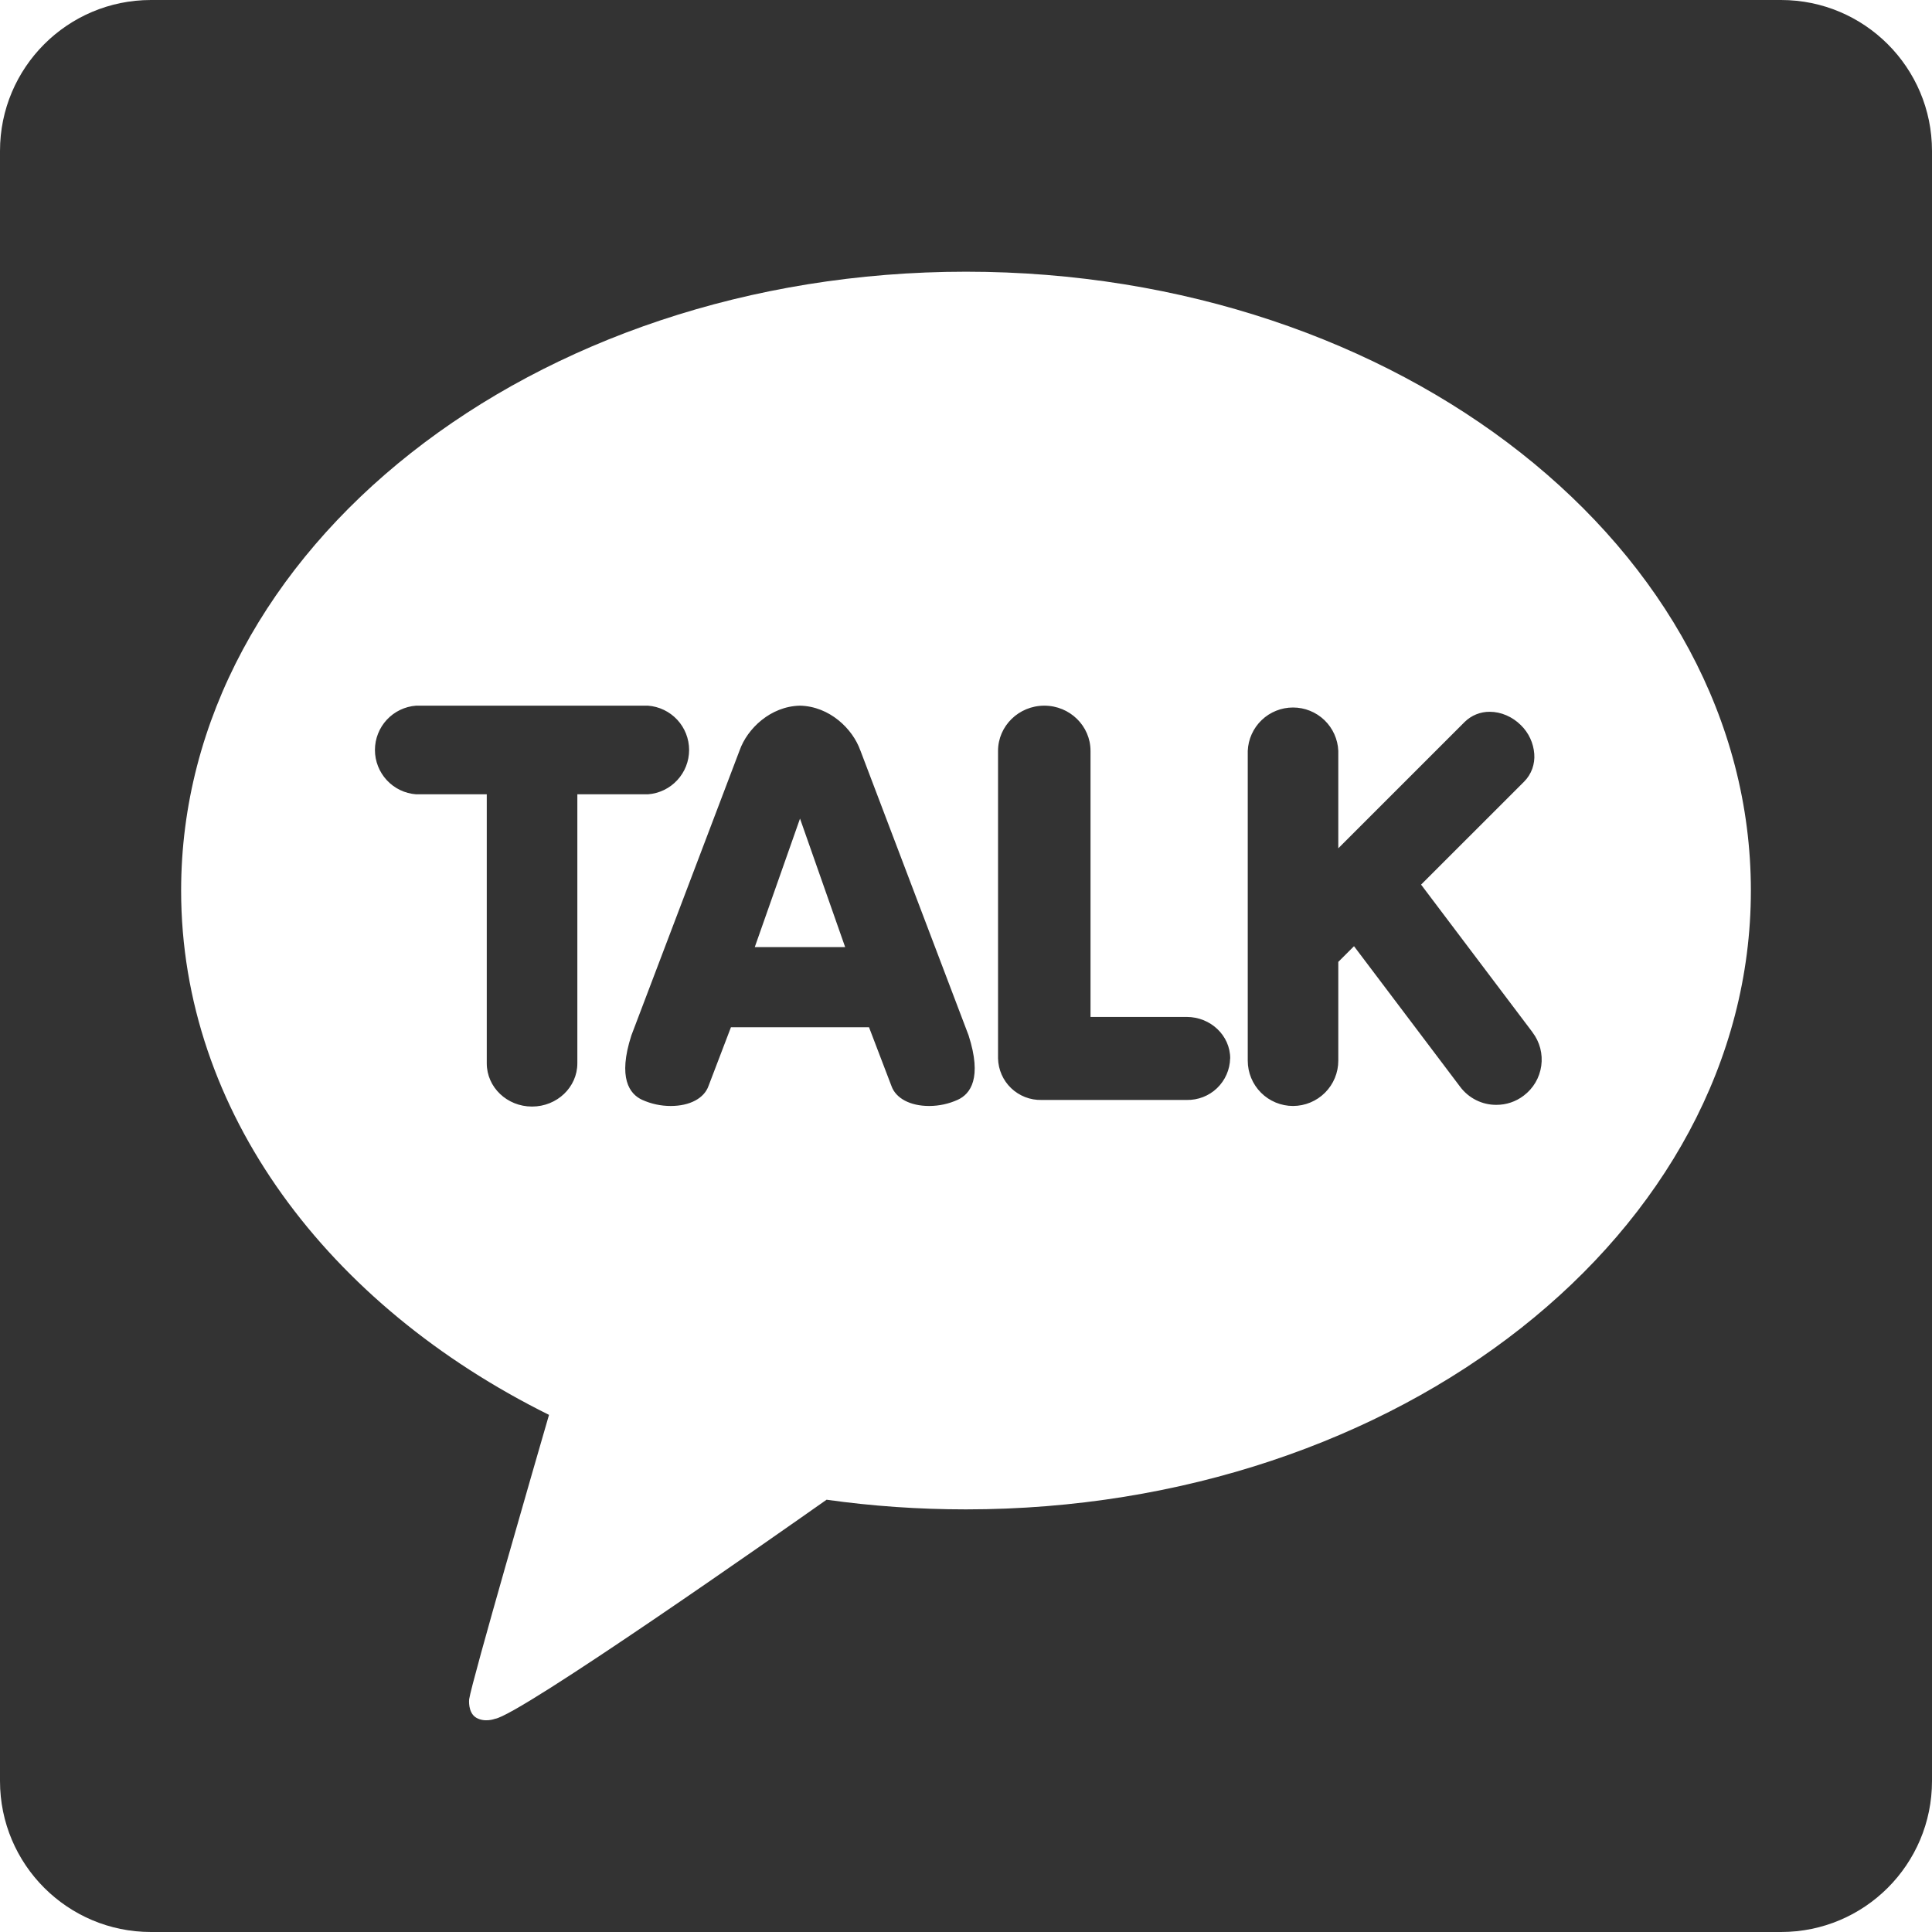
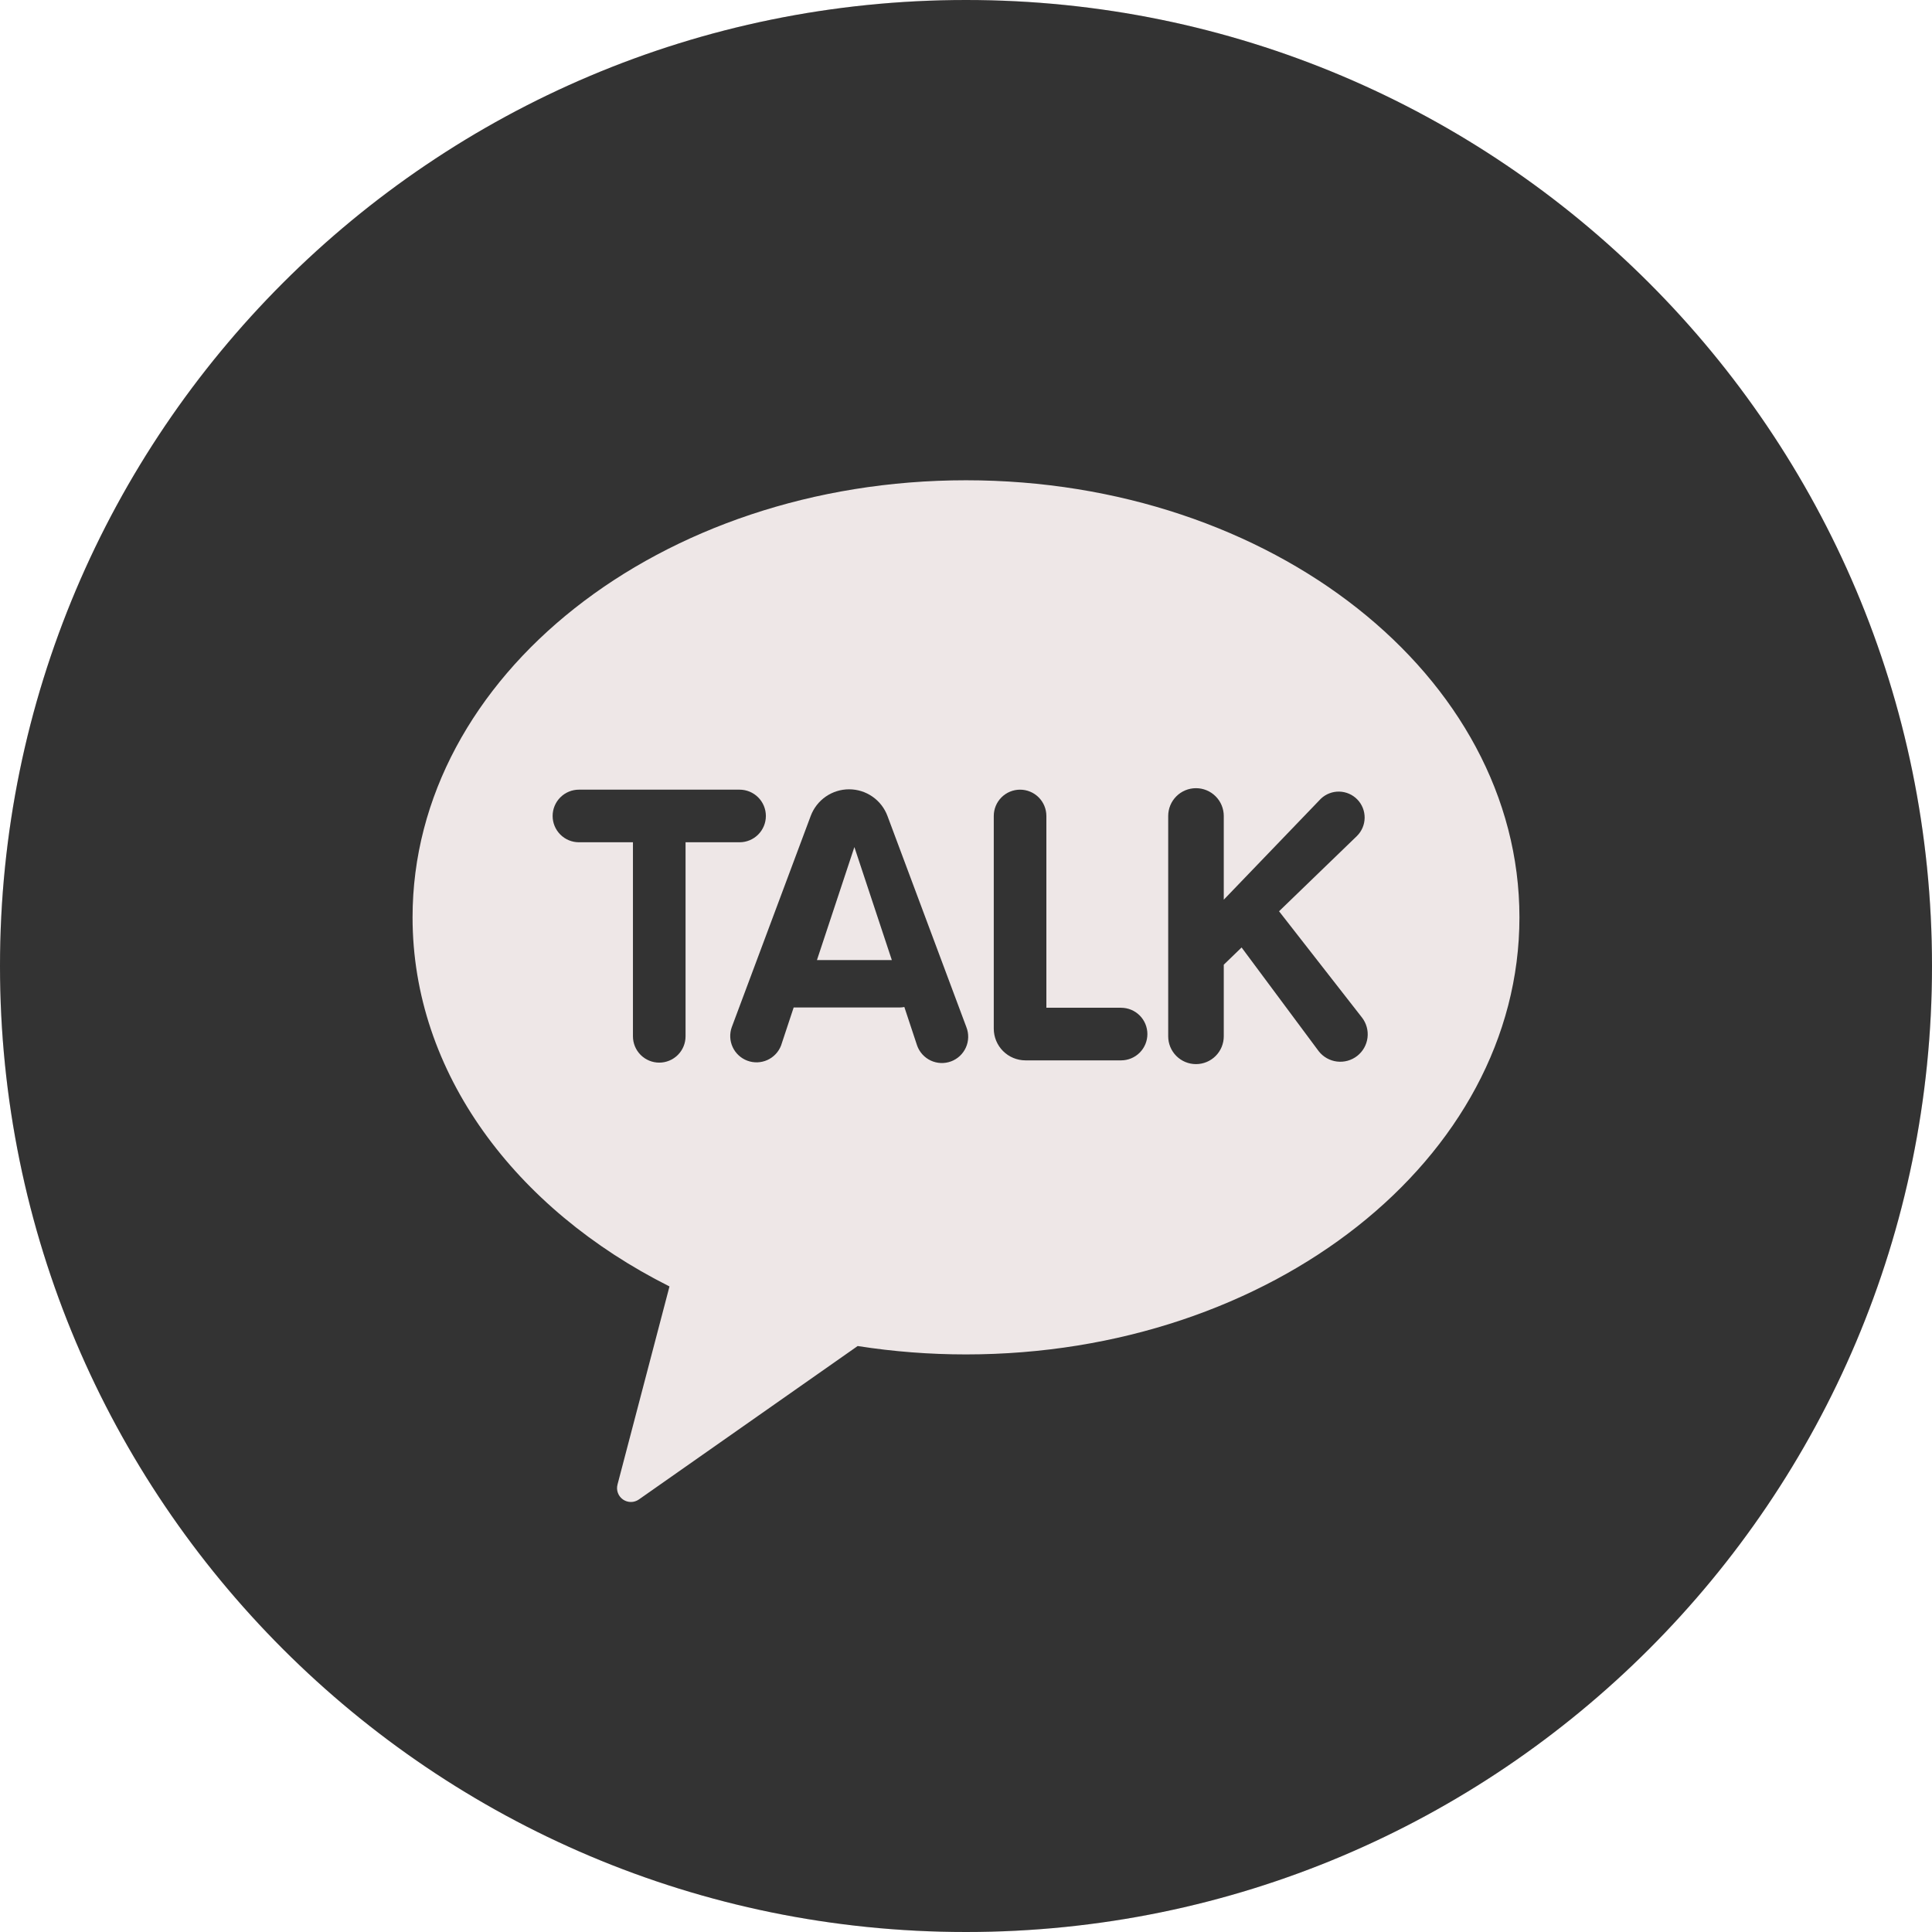
- <svg xmlns="http://www.w3.org/2000/svg" width="60" height="60" viewBox="0 0 60 60" fill="none">
-   <path d="M55.312 0H4.688C2.098 0 0 2.1 0 4.688V55.312C0 57.903 2.1 60 4.688 60H55.312C57.903 60 60 57.9 60 55.312V4.688C60 2.098 57.9 0 55.312 0ZM30 46.875C28.523 46.875 27.075 46.773 25.67 46.575C24.265 47.565 16.137 53.273 15.37 53.38C15.37 53.38 15.057 53.502 14.79 53.345C14.523 53.188 14.57 52.773 14.57 52.773C14.65 52.222 16.677 45.227 17.05 43.94C10.188 40.54 5.625 34.517 5.625 27.657C5.625 17.043 16.538 8.438 30 8.438C43.462 8.438 54.375 17.043 54.375 27.657C54.375 38.27 43.462 46.875 30 46.875ZM20.125 24.668H17.93V33.023C17.93 33.763 17.3 34.365 16.523 34.365C15.745 34.365 15.117 33.765 15.117 33.023V24.668H12.922C12.575 24.642 12.25 24.486 12.013 24.23C11.776 23.975 11.644 23.64 11.644 23.291C11.644 22.943 11.776 22.607 12.013 22.352C12.25 22.097 12.575 21.941 12.922 21.915H20.122C20.47 21.941 20.795 22.097 21.032 22.352C21.269 22.607 21.401 22.943 21.401 23.291C21.401 23.64 21.269 23.975 21.032 24.23C20.795 24.486 20.47 24.642 20.122 24.668H20.125ZM47.593 32.06C47.705 32.207 47.787 32.375 47.834 32.554C47.88 32.733 47.891 32.919 47.865 33.102C47.839 33.285 47.778 33.461 47.684 33.62C47.59 33.779 47.465 33.917 47.318 34.028C47.075 34.213 46.778 34.313 46.472 34.312C46.254 34.314 46.039 34.264 45.843 34.166C45.648 34.069 45.478 33.927 45.347 33.752L42.05 29.385L41.562 29.872V32.94C41.562 33.313 41.414 33.67 41.15 33.934C40.887 34.197 40.53 34.346 40.157 34.347C39.784 34.347 39.426 34.199 39.162 33.935C38.898 33.671 38.75 33.313 38.75 32.94V23.32C38.765 22.957 38.92 22.614 39.182 22.363C39.444 22.112 39.793 21.972 40.156 21.972C40.519 21.972 40.868 22.112 41.13 22.363C41.392 22.614 41.547 22.957 41.562 23.32V26.345L45.487 22.42C45.59 22.319 45.711 22.239 45.845 22.185C45.978 22.131 46.121 22.104 46.265 22.105C46.615 22.105 46.97 22.258 47.235 22.523C47.476 22.759 47.623 23.076 47.648 23.413C47.66 23.569 47.639 23.727 47.586 23.875C47.532 24.023 47.448 24.158 47.337 24.27L44.133 27.473L47.595 32.06H47.593ZM26.718 23.305C26.48 22.63 25.76 21.935 24.843 21.915C23.927 21.935 23.207 22.63 22.97 23.302L19.608 32.155C19.18 33.48 19.552 33.975 19.94 34.155C20.22 34.282 20.525 34.348 20.832 34.347C21.42 34.347 21.867 34.11 22.003 33.727L22.7 31.902H26.988L27.685 33.727C27.82 34.11 28.267 34.347 28.855 34.347C29.163 34.347 29.467 34.281 29.747 34.153C30.135 33.975 30.508 33.483 30.08 32.153L26.718 23.302V23.305ZM23.44 29.413L24.845 25.422L26.247 29.413H23.44ZM38.203 32.87C38.195 33.22 38.048 33.552 37.796 33.794C37.543 34.036 37.205 34.167 36.855 34.16H32.345C32.172 34.164 31.999 34.134 31.837 34.071C31.676 34.008 31.528 33.914 31.403 33.795C31.277 33.675 31.177 33.532 31.107 33.373C31.037 33.214 30.999 33.043 30.995 32.87V23.32C30.995 22.545 31.64 21.915 32.432 21.915C33.225 21.915 33.867 22.545 33.867 23.32V31.582H36.855C37.597 31.582 38.205 32.16 38.205 32.87H38.203Z" fill="#333333" />
+ <svg xmlns="http://www.w3.org/2000/svg" width="512" height="512" viewBox="0 0 512 512" fill="none">
+   <rect width="512" height="512" rx="256" fill="#EEE7E7" />
+   <path d="M235.178 216.211C234.401 214.144 233.012 212.362 231.197 211.105C229.381 209.847 227.225 209.174 225.016 209.174C222.808 209.174 220.652 209.847 218.836 211.105C217.021 212.362 215.632 214.144 214.855 216.211L193.93 272.2C193.308 273.926 193.392 275.827 194.163 277.492C194.934 279.157 196.33 280.45 198.048 281.092C199.767 281.734 201.669 281.673 203.343 280.922C205.016 280.171 206.326 278.791 206.989 277.08L210.33 266.995H238.376C238.807 266.995 239.237 266.952 239.66 266.866L243.044 277.08C243.354 277.951 243.834 278.752 244.456 279.436C245.079 280.12 245.831 280.673 246.669 281.064C247.508 281.454 248.415 281.673 249.339 281.71C250.263 281.746 251.185 281.597 252.051 281.274C252.918 280.95 253.711 280.457 254.385 279.824C255.058 279.19 255.599 278.429 255.976 277.585C256.353 276.74 256.558 275.829 256.579 274.905C256.601 273.98 256.438 273.061 256.1 272.2L235.178 216.211ZM216.5 254.425L226.421 224.48L236.342 254.425H216.5Z" fill="#EEE7E7" />
+   <path d="M202.965 216.239C202.965 214.39 202.231 212.617 200.924 211.31C199.617 210.003 197.844 209.268 195.995 209.268H153.423C151.574 209.268 149.801 210.002 148.494 211.31C147.186 212.617 146.452 214.39 146.452 216.239C146.452 218.088 147.186 219.861 148.494 221.168C149.801 222.476 151.574 223.21 153.423 223.21H167.738V274.637C167.738 276.486 168.472 278.258 169.779 279.566C171.087 280.873 172.859 281.607 174.708 281.607C176.557 281.607 178.329 280.873 179.637 279.566C180.944 278.258 181.678 276.486 181.678 274.637V223.21H196C197.848 223.208 199.619 222.473 200.925 221.166C202.231 219.859 202.965 218.087 202.965 216.239V216.239Z" fill="#EEE7E7" />
+   <path d="M297.1 267.065H277.3V216.239C277.3 214.39 276.566 212.618 275.259 211.31C273.951 210.003 272.179 209.269 270.33 209.269C268.481 209.269 266.709 210.003 265.401 211.31C264.094 212.618 263.36 214.39 263.36 216.239V272.609C263.362 274.836 264.247 276.972 265.822 278.547C267.397 280.122 269.533 281.007 271.76 281.009H297.1C298.949 281.009 300.721 280.275 302.029 278.968C303.336 277.66 304.07 275.888 304.07 274.039C304.07 272.19 303.336 270.418 302.029 269.11C300.721 267.803 298.949 267.069 297.1 267.069V267.065Z" fill="#EEE7E7" />
+   <path d="M338.962 241.494L359.6 221.548C360.889 220.276 361.624 218.547 361.645 216.737C361.666 214.926 360.972 213.18 359.714 211.878C358.455 210.577 356.734 209.824 354.924 209.784C353.113 209.745 351.361 210.421 350.046 211.666L324.311 238.43V216.239C324.311 214.286 323.535 212.413 322.154 211.033C320.774 209.652 318.901 208.876 316.948 208.876C314.995 208.876 313.122 209.652 311.742 211.033C310.361 212.413 309.585 214.286 309.585 216.239V274.639C309.585 276.592 310.361 278.465 311.742 279.845C313.122 281.226 314.995 282.002 316.948 282.002C318.901 282.002 320.774 281.226 322.154 279.845C323.535 278.465 324.311 276.592 324.311 274.639V255.656L329.034 251.09L349.467 278.577C350.652 280.096 352.392 281.082 354.305 281.318C356.217 281.554 358.145 281.021 359.664 279.836C361.183 278.651 362.169 276.911 362.405 274.998C362.641 273.086 362.108 271.158 360.923 269.639L338.962 241.494Z" fill="#EEE7E7" />
+   <path d="M256 0C114.615 0 0 114.615 0 256C0 397.385 114.615 512 256 512C397.385 512 512 397.385 512 256C512 114.615 397.385 0 256 0ZM256 358.935C246.387 358.939 236.789 358.195 227.292 356.71L169.305 397.377C168.689 397.809 167.955 398.042 167.202 398.043C166.45 398.044 165.715 397.814 165.097 397.385C164.479 396.955 164.008 396.345 163.748 395.639C163.488 394.933 163.451 394.164 163.642 393.436L177.421 340.92C136.493 320.37 109.333 284.245 109.333 243.106C109.333 179.135 175 127.277 256 127.277C337 127.277 402.667 179.135 402.667 243.106C402.667 307.077 337 358.935 256 358.935Z" fill="#EEE7E7" />
+   <path d="M235.178 216.211C234.401 214.144 233.012 212.362 231.197 211.105C229.381 209.847 227.225 209.174 225.016 209.174C222.808 209.174 220.652 209.847 218.836 211.105C217.021 212.362 215.632 214.144 214.855 216.211L193.93 272.2C193.308 273.926 193.392 275.827 194.163 277.492C194.934 279.157 196.33 280.45 198.048 281.092C199.767 281.734 201.669 281.673 203.343 280.922C205.016 280.171 206.326 278.791 206.989 277.08L210.33 266.995H238.376C238.807 266.995 239.237 266.952 239.66 266.866L243.044 277.08C243.354 277.951 243.834 278.752 244.456 279.436C245.079 280.12 245.831 280.673 246.669 281.064C247.508 281.454 248.415 281.673 249.339 281.71C250.263 281.746 251.185 281.597 252.051 281.274C252.918 280.95 253.711 280.457 254.385 279.824C255.058 279.19 255.599 278.429 255.976 277.585C256.353 276.74 256.558 275.829 256.579 274.905C256.601 273.98 256.438 273.061 256.1 272.2L235.178 216.211ZM216.5 254.425L226.421 224.48L236.342 254.425H216.5Z" fill="#333333" />
+   <path d="M202.965 216.239C202.965 214.39 202.231 212.617 200.924 211.31C199.617 210.003 197.844 209.268 195.995 209.268H153.423C151.574 209.268 149.801 210.002 148.494 211.31C147.186 212.617 146.452 214.39 146.452 216.239C146.452 218.088 147.186 219.861 148.494 221.168C149.801 222.476 151.574 223.21 153.423 223.21H167.738V274.637C167.738 276.486 168.472 278.258 169.779 279.566C171.087 280.873 172.859 281.607 174.708 281.607C176.557 281.607 178.329 280.873 179.637 279.566C180.944 278.258 181.678 276.486 181.678 274.637V223.21H196C197.848 223.208 199.619 222.473 200.925 221.166C202.231 219.859 202.965 218.087 202.965 216.239V216.239Z" fill="#333333" />
+   <path d="M297.1 267.065H277.3V216.239C277.3 214.39 276.566 212.618 275.259 211.31C273.951 210.003 272.179 209.269 270.33 209.269C268.481 209.269 266.709 210.003 265.401 211.31C264.094 212.618 263.36 214.39 263.36 216.239V272.609C263.362 274.836 264.247 276.972 265.822 278.547C267.397 280.122 269.533 281.007 271.76 281.009H297.1C298.949 281.009 300.721 280.275 302.029 278.968C303.336 277.66 304.07 275.888 304.07 274.039C304.07 272.19 303.336 270.418 302.029 269.11C300.721 267.803 298.949 267.069 297.1 267.069V267.065Z" fill="#333333" />
+   <path d="M338.962 241.494L359.6 221.548C360.889 220.276 361.624 218.547 361.645 216.737C361.666 214.926 360.972 213.18 359.714 211.878C358.455 210.577 356.734 209.824 354.924 209.784C353.113 209.745 351.361 210.421 350.046 211.666L324.311 238.43V216.239C324.311 214.286 323.535 212.413 322.154 211.033C320.774 209.652 318.901 208.876 316.948 208.876C314.995 208.876 313.122 209.652 311.742 211.033C310.361 212.413 309.585 214.286 309.585 216.239V274.639C309.585 276.592 310.361 278.465 311.742 279.845C313.122 281.226 314.995 282.002 316.948 282.002C318.901 282.002 320.774 281.226 322.154 279.845C323.535 278.465 324.311 276.592 324.311 274.639V255.656L329.034 251.09L349.467 278.577C350.652 280.096 352.392 281.082 354.305 281.318C356.217 281.554 358.145 281.021 359.664 279.836C361.183 278.651 362.169 276.911 362.405 274.998C362.641 273.086 362.108 271.158 360.923 269.639L338.962 241.494Z" fill="#333333" />
+   <path d="M256 0C114.615 0 0 114.615 0 256C0 397.385 114.615 512 256 512C397.385 512 512 397.385 512 256C512 114.615 397.385 0 256 0ZM256 358.935C246.387 358.939 236.789 358.195 227.292 356.71L169.305 397.377C168.689 397.809 167.955 398.042 167.202 398.043C166.45 398.044 165.715 397.814 165.097 397.385C164.479 396.955 164.008 396.345 163.748 395.639C163.488 394.933 163.451 394.164 163.642 393.436L177.421 340.92C136.493 320.37 109.333 284.245 109.333 243.106C109.333 179.135 175 127.277 256 127.277C337 127.277 402.667 179.135 402.667 243.106C402.667 307.077 337 358.935 256 358.935Z" fill="#333333" />
</svg>
